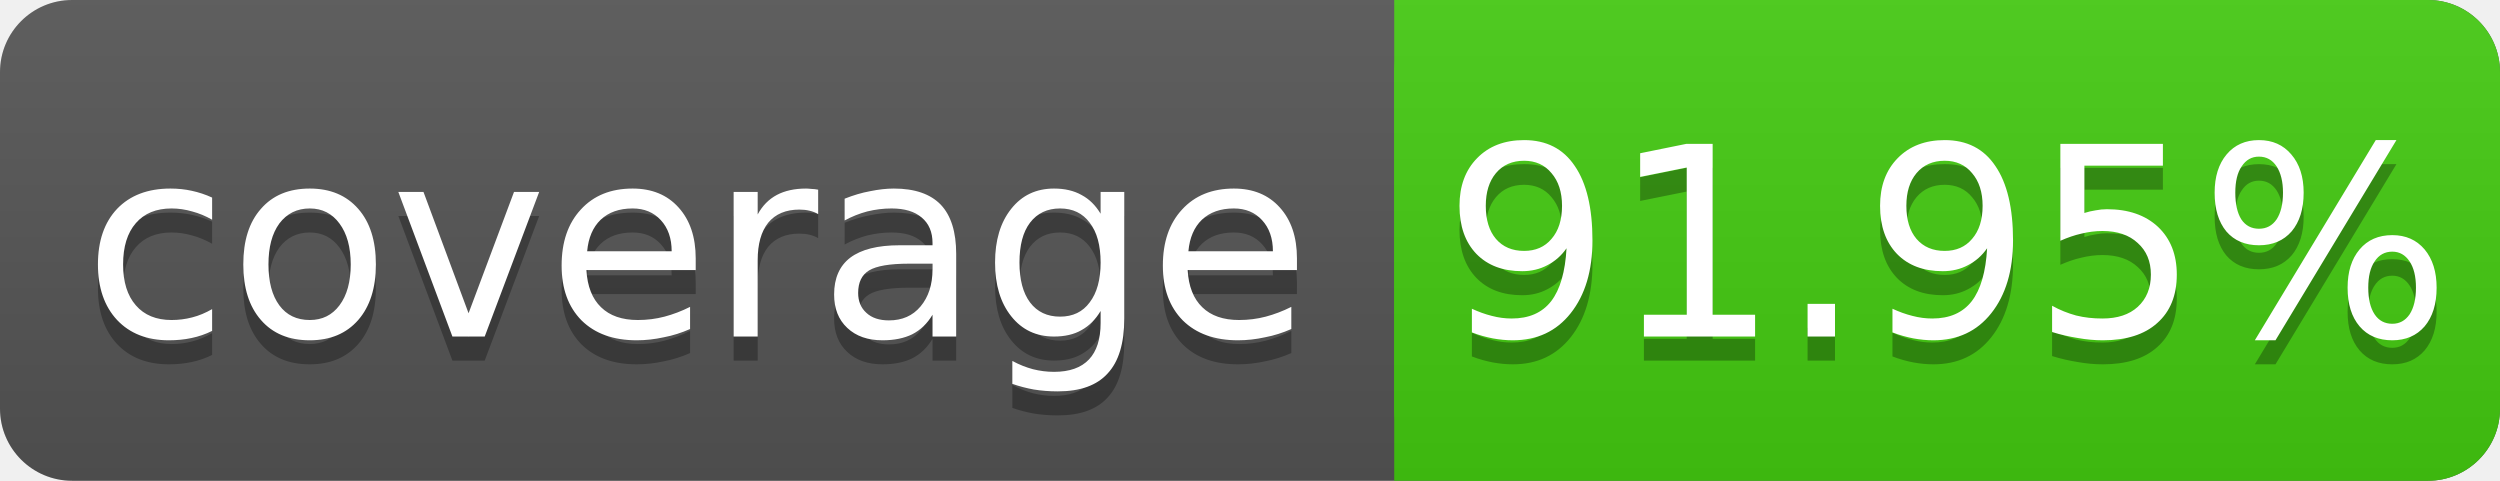
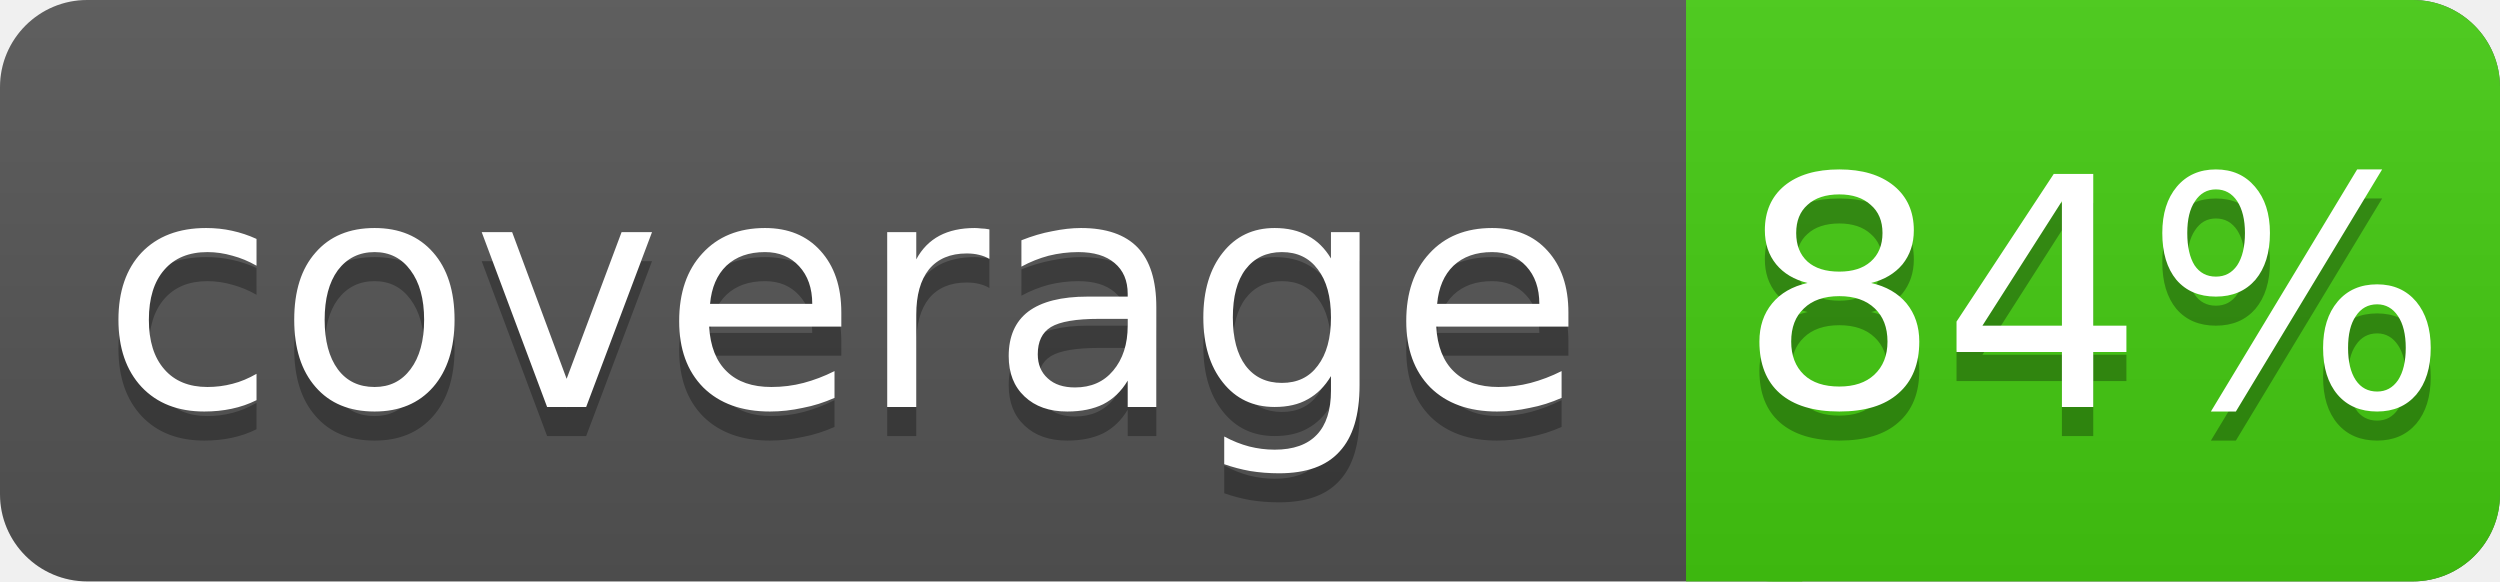
- <svg xmlns="http://www.w3.org/2000/svg" width="104" height="20">
+ <svg xmlns="http://www.w3.org/2000/svg" width="86" height="20">
  <linearGradient id="s" x2="0" y2="100%">
    <stop offset="0" stop-color="#bbb" stop-opacity=".1" />
    <stop offset="1" stop-opacity=".1" />
  </linearGradient>
-   <rect rx="3" width="104" height="20" fill="#555" />
-   <rect rx="3" x="58" width="46" height="20" fill="#4c1" />
+   <rect rx="3" width="86" height="20" fill="#555" />
+   <rect rx="3" x="58" width="28" height="20" fill="#4c1" />
  <rect x="58" width="4" height="20" fill="#4c1" />
-   <rect rx="3" width="104" height="20" fill="url(#s)" />
+   <rect rx="3" width="86" height="20" fill="url(#s)" />
  <g fill="#fff" text-anchor="middle" font-family="DejaVu Sans,Verdana,Geneva,sans-serif" font-size="11">
    <text x="29" y="15" fill="#010101" fill-opacity=".3">coverage</text>
    <text x="29" y="14">coverage</text>
-     <text x="81" y="15" fill="#010101" fill-opacity=".3">91.95%</text>
-     <text x="81" y="14">91.95%</text>
+     <text x="72" y="15" fill="#010101" fill-opacity=".3">84%</text>
+     <text x="72" y="14">84%</text>
  </g>
</svg>
